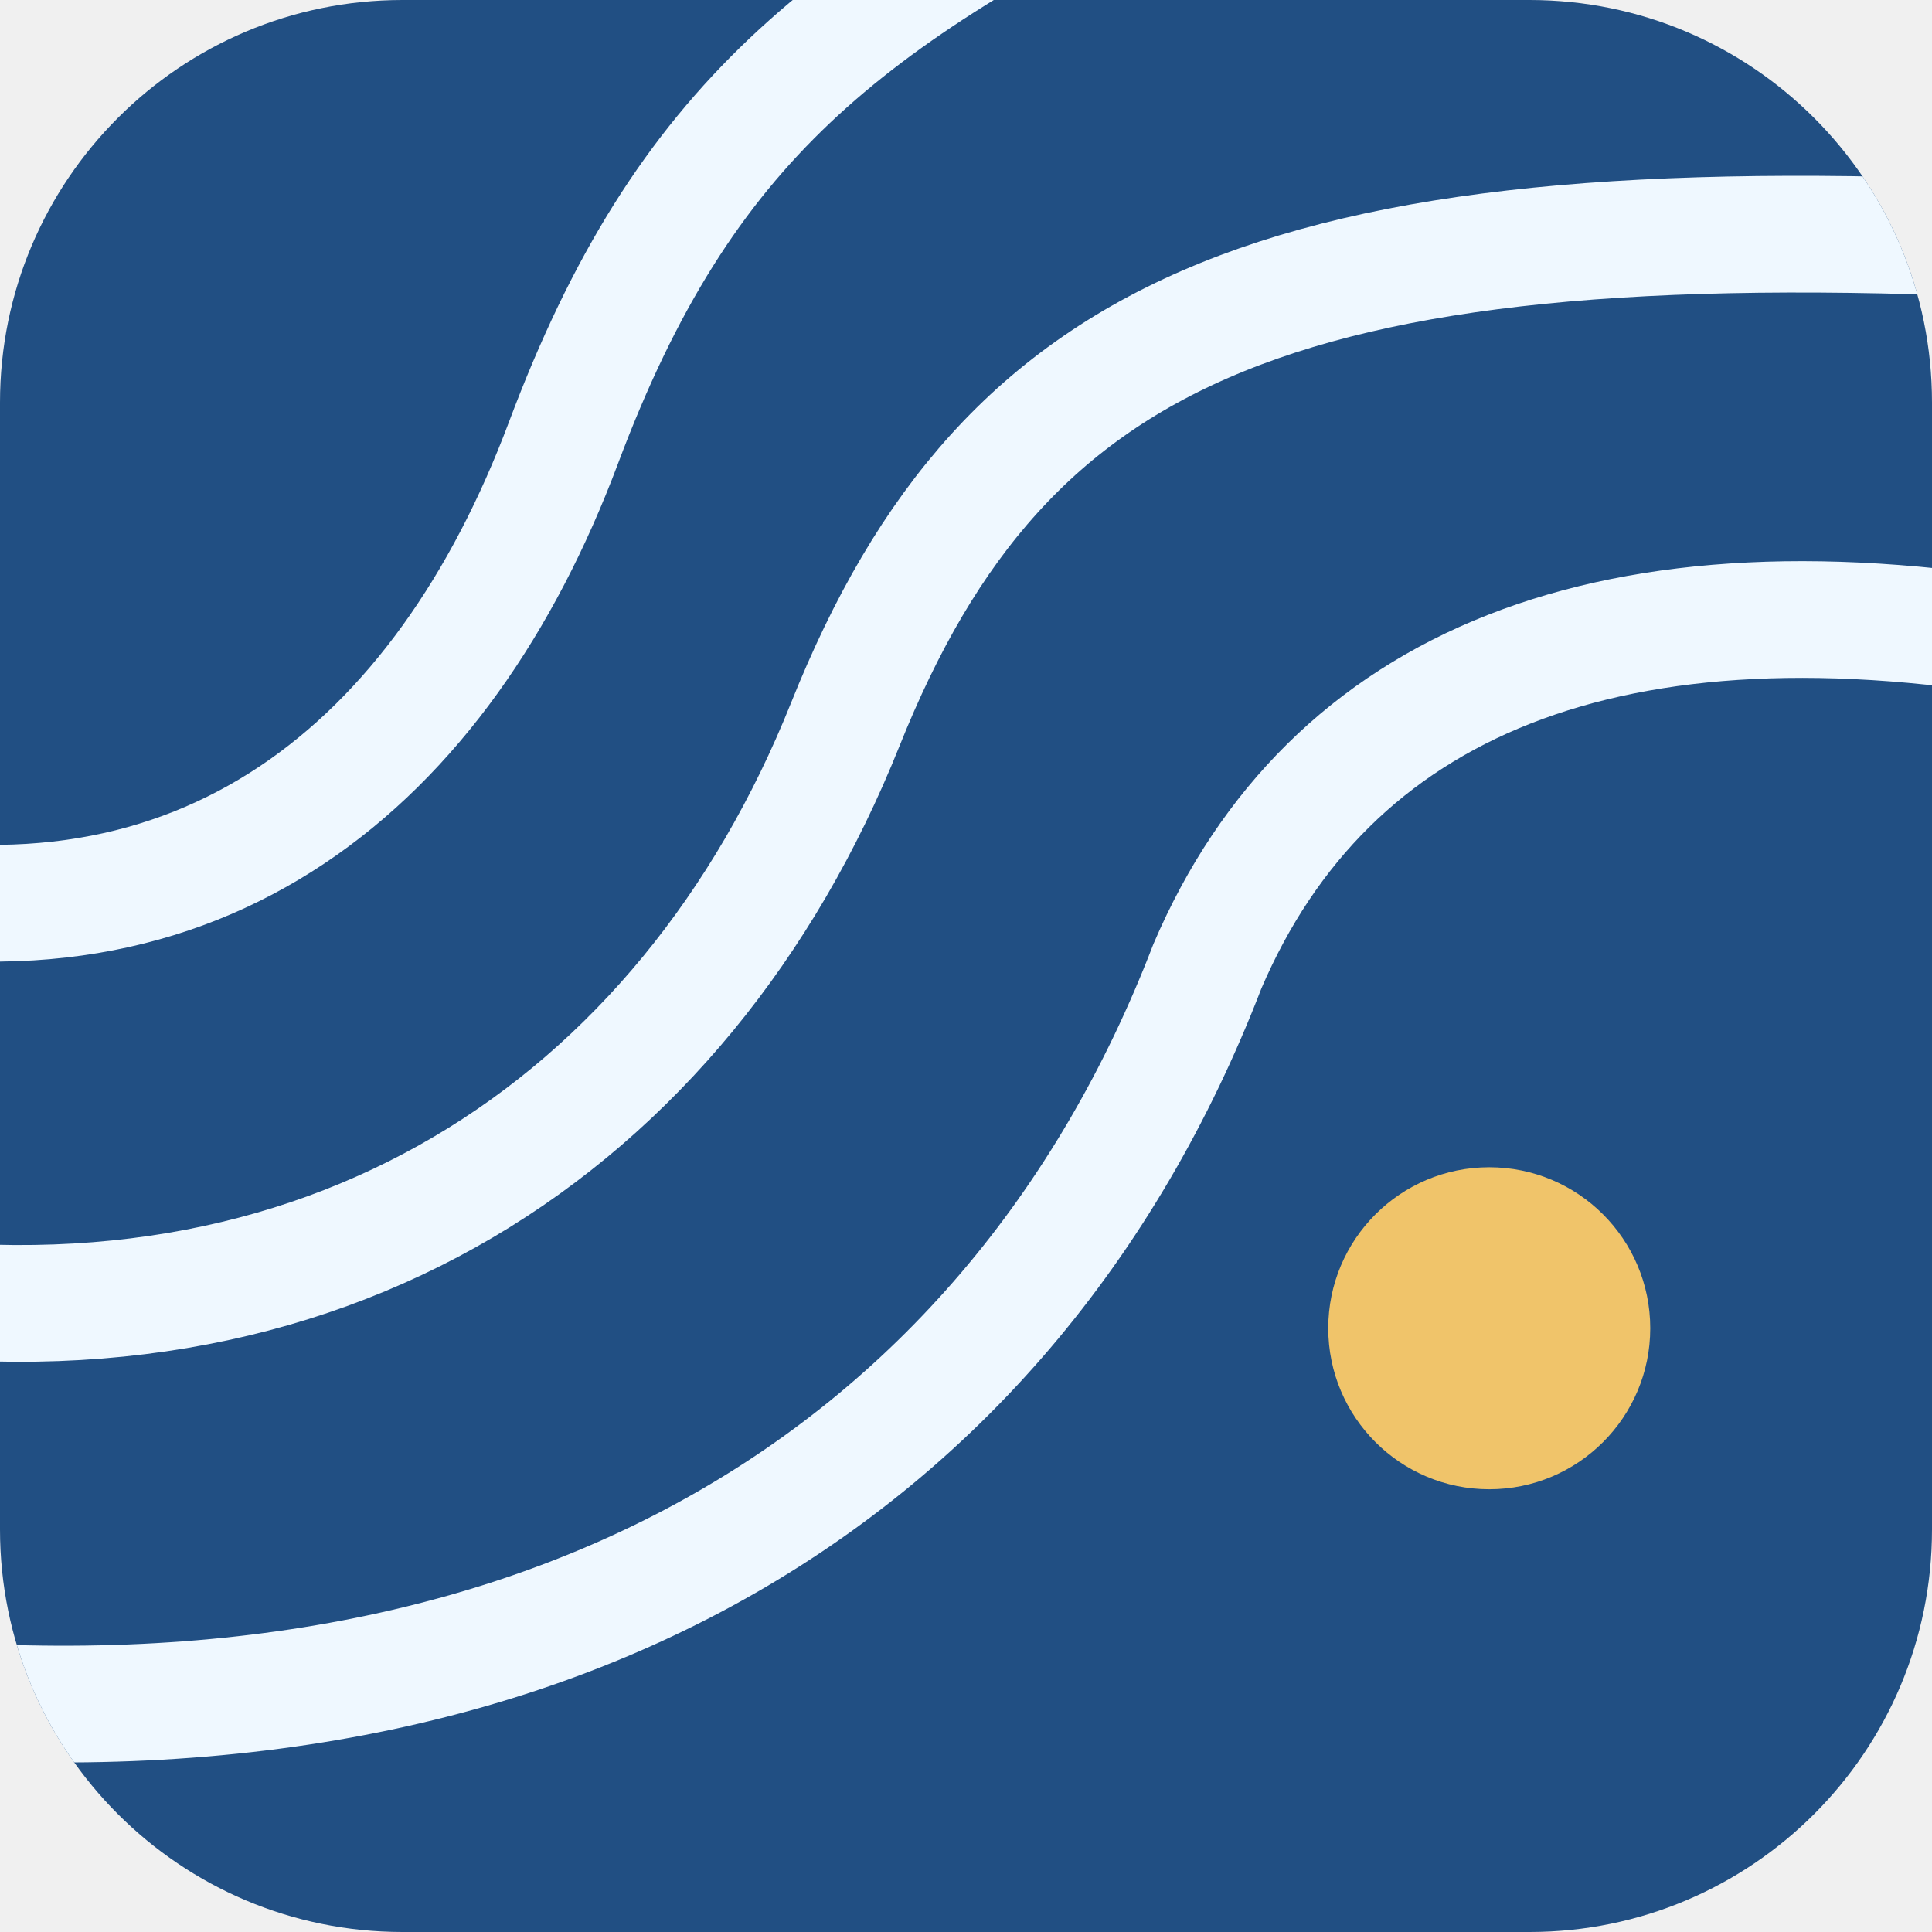
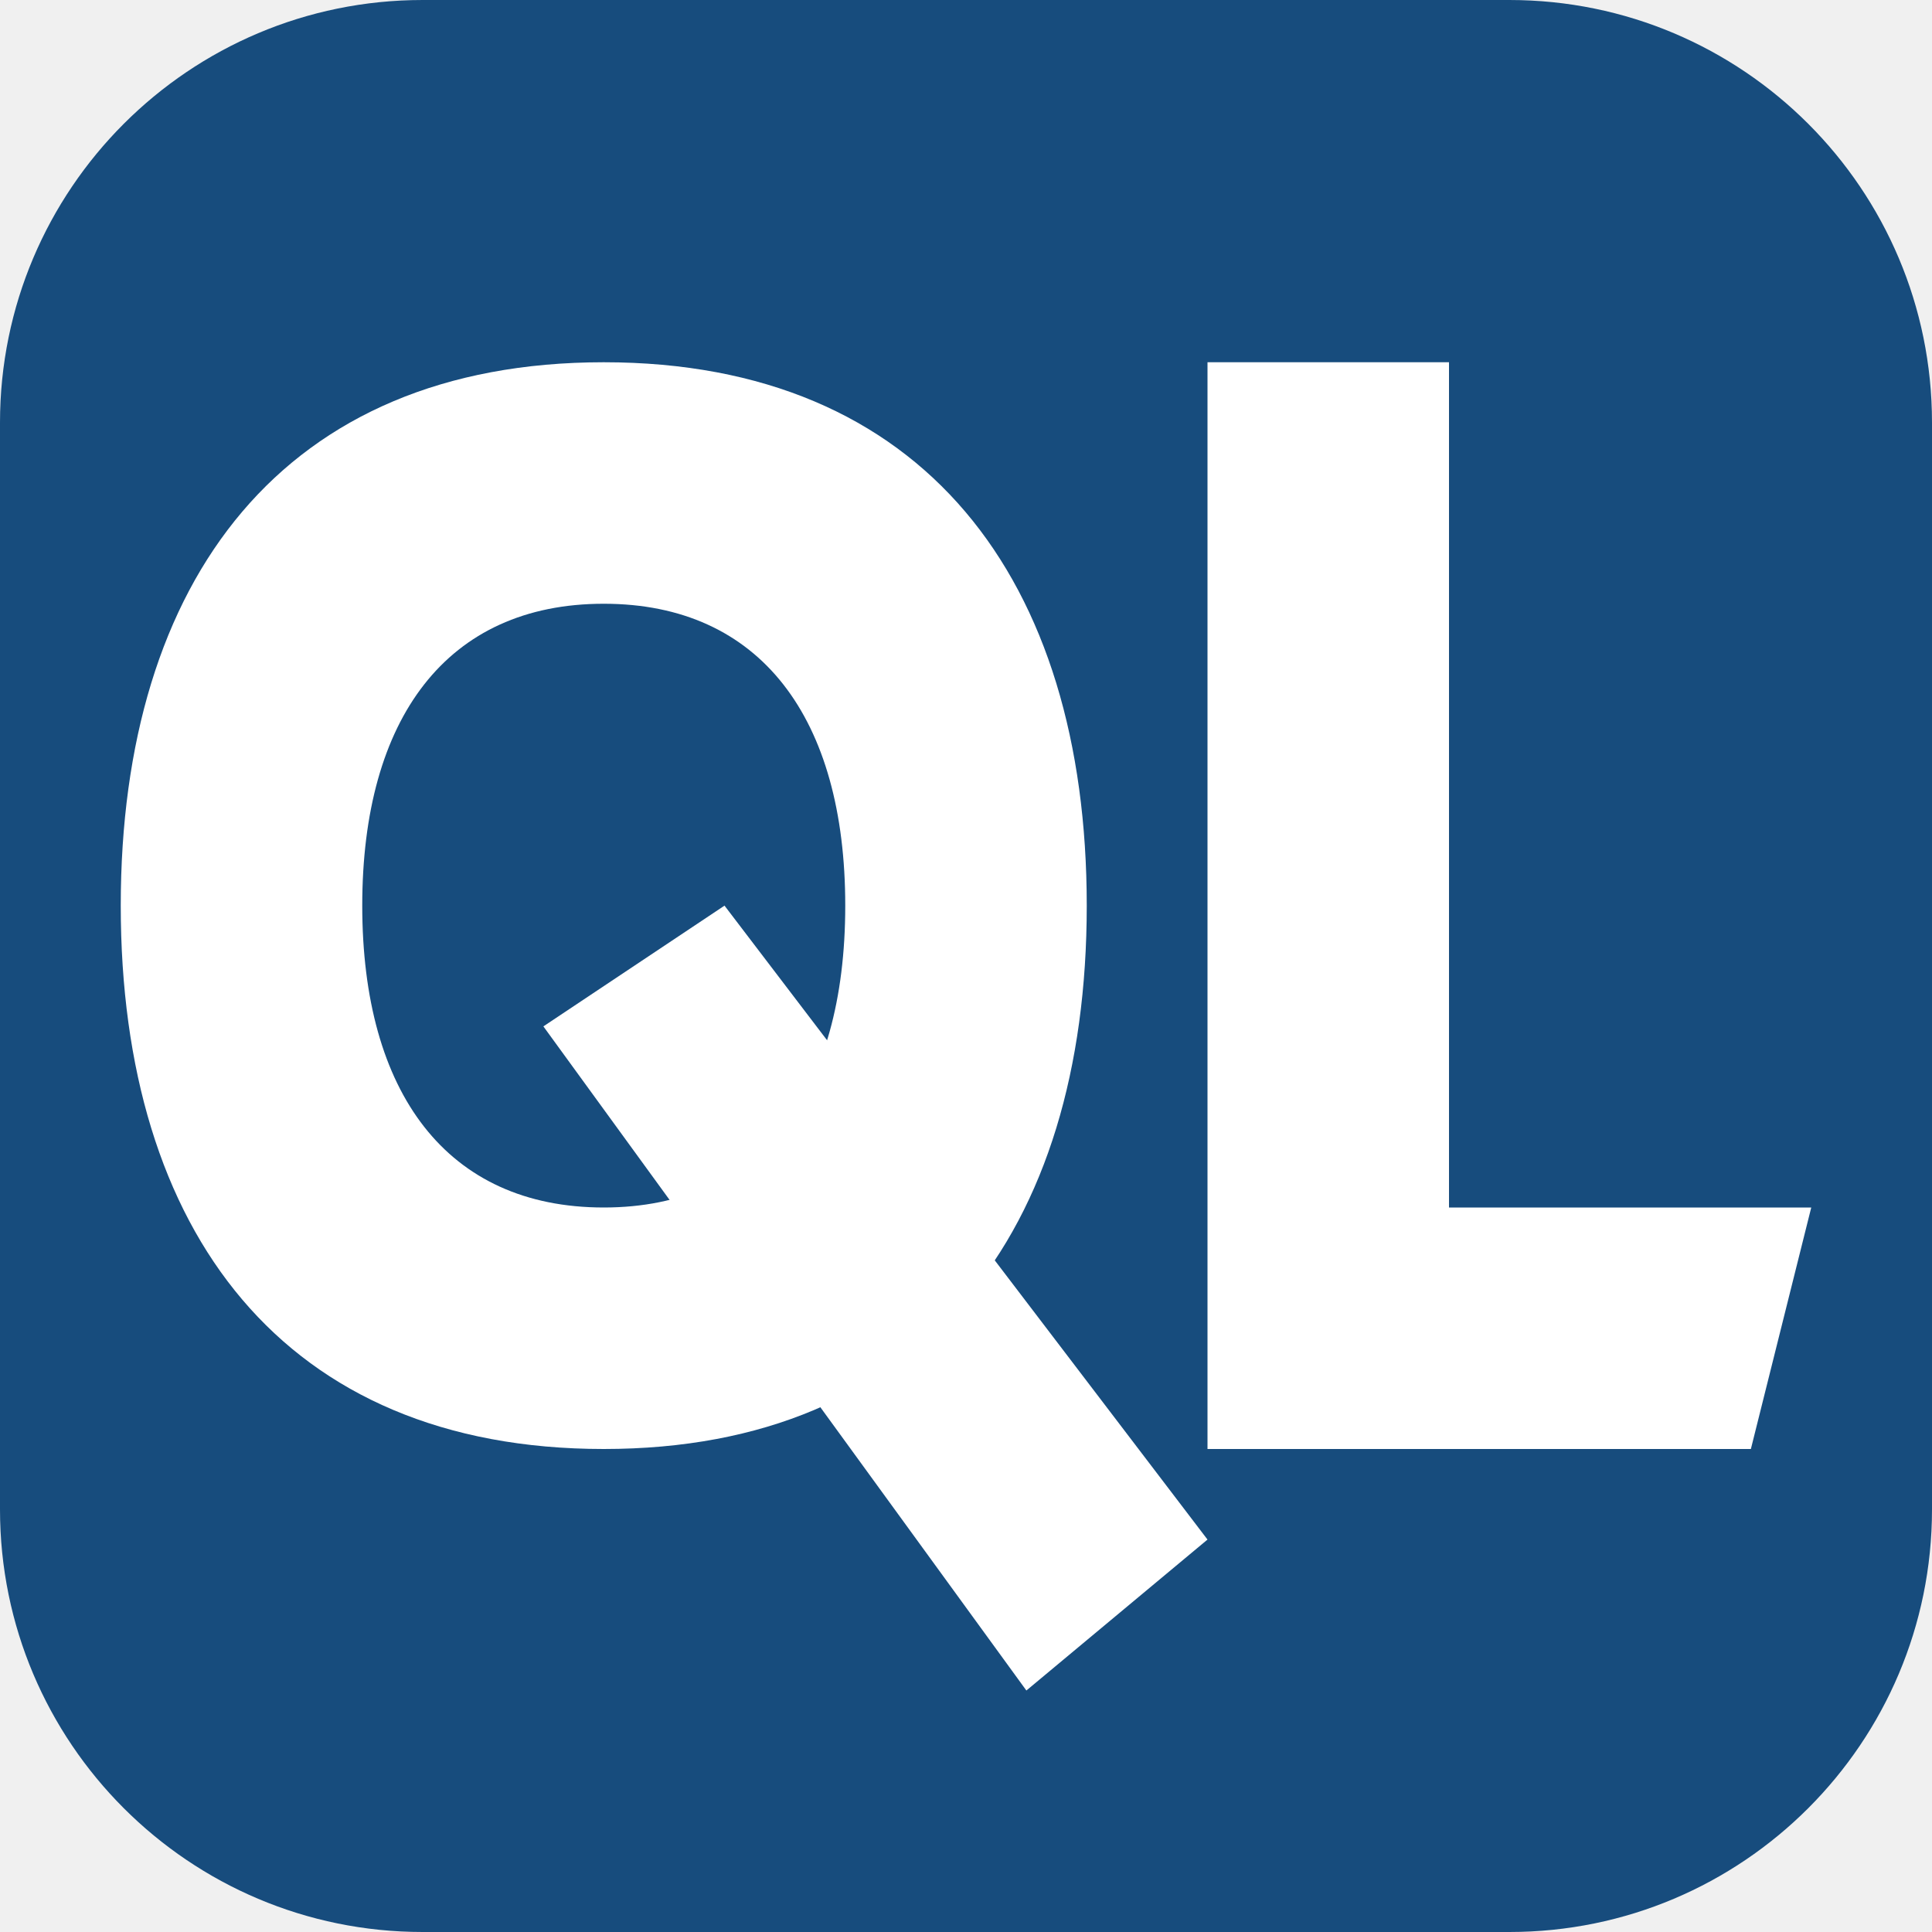
- <svg xmlns="http://www.w3.org/2000/svg" viewBox="0 0 48 48">
-   <defs>
-     <clipPath id="frame">
-       <rect width="48" height="48" rx="10" />
-     </clipPath>
-   </defs>
-   <g clip-path="url(#frame)">
-     <path fill="#214f83" d="M0 0h48v48H0z" />
-     <g fill="none" stroke="#eff8ff" stroke-width="2.9">
-       <path d="M-4 22C5 24 11 19 14 11S21 0 29-4" />
-       <path d="M-4 32c12 2 21-4 25-14C25 8 32 5 51 6" />
-       <path d="M-4 42c17 2 29-5 34-18 3-7 10-10 21-8" />
-     </g>
-     <circle cx="37" cy="33" r="4" fill="#f0c46a" />
+ <svg xmlns="http://www.w3.org/2000/svg" viewBox="0 0 32 32" width="32" height="32">
+   <rect width="32" height="32" rx="7" fill="#174c7d" />
+   <g fill="#fff">
+     <path fill-rule="evenodd" d="M10 6C15.3 6 18 9.6 18 15s-2.7 9-8 9-8-3.6-8-9 2.7-9 8-9Zm0 4c-2.6 0-4 1.9-4 5s1.4 5 4 5 4-1.9 4-5-1.4-5-4-5Z" />
+     <path d="m9 17 3-2 8 10.5-3 2.5Z" />
+     <path d="M20 6h4v14h6l-1 4h-9Z" />
  </g>
</svg>
